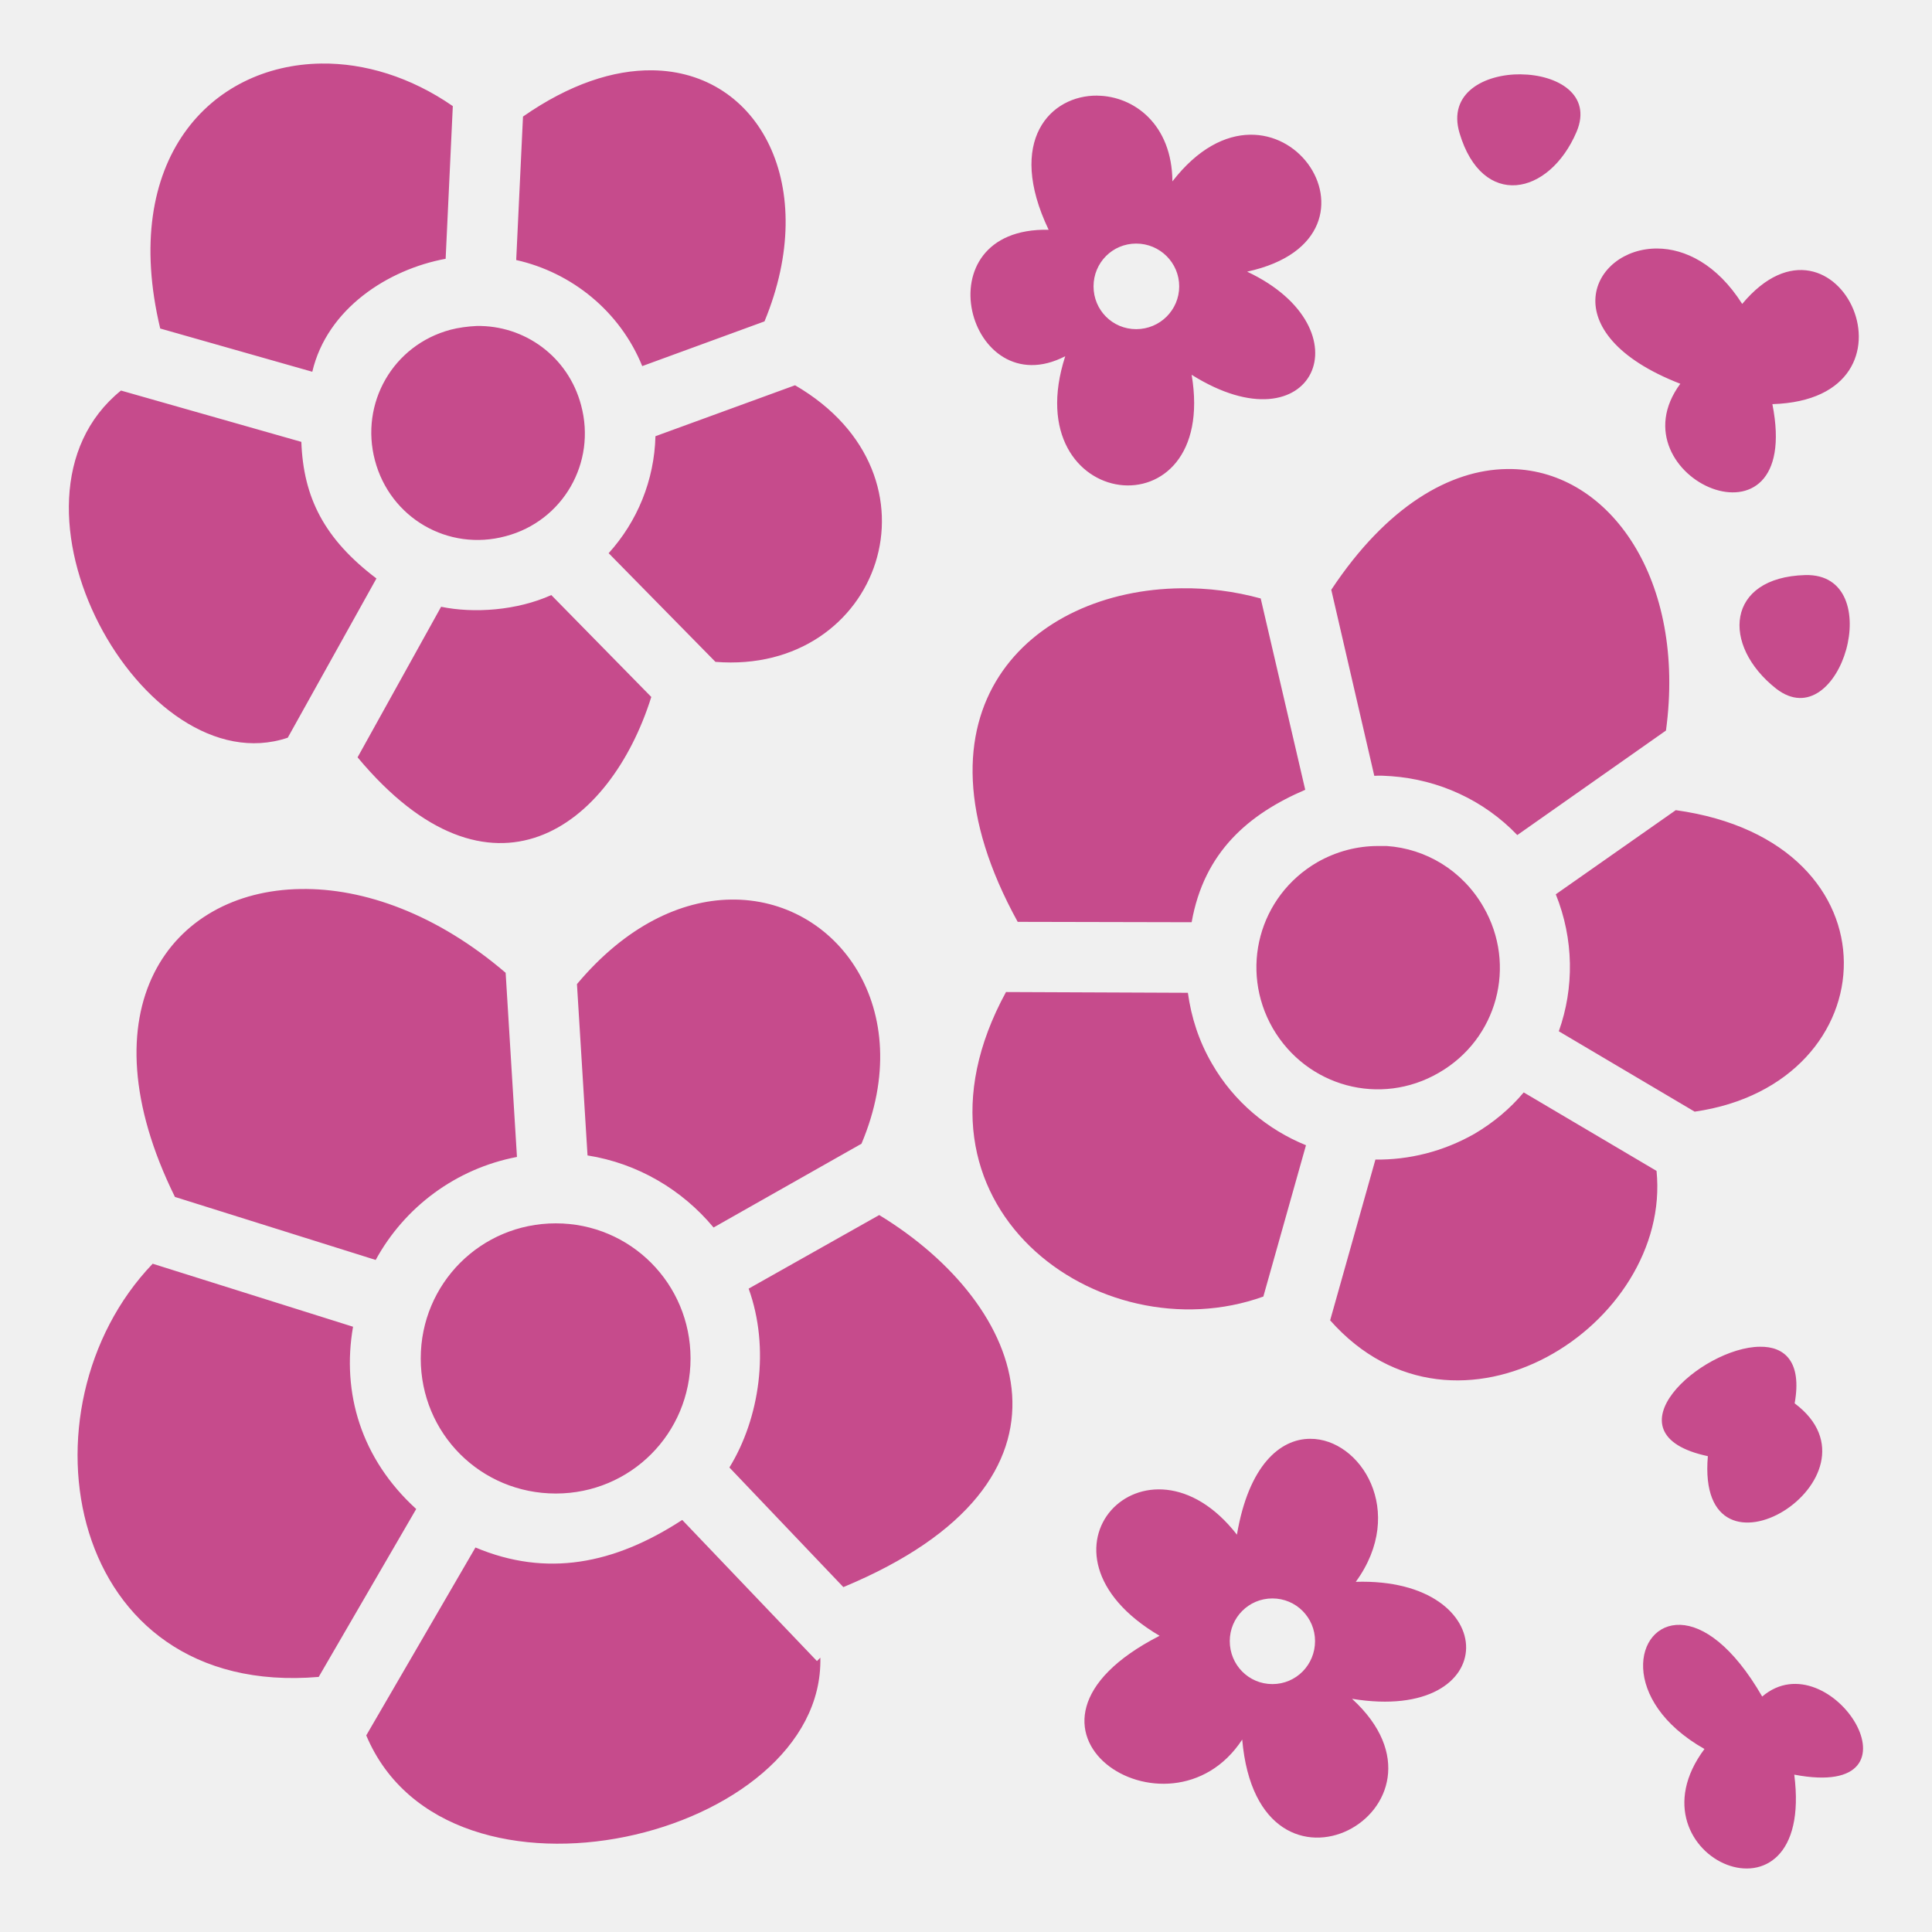
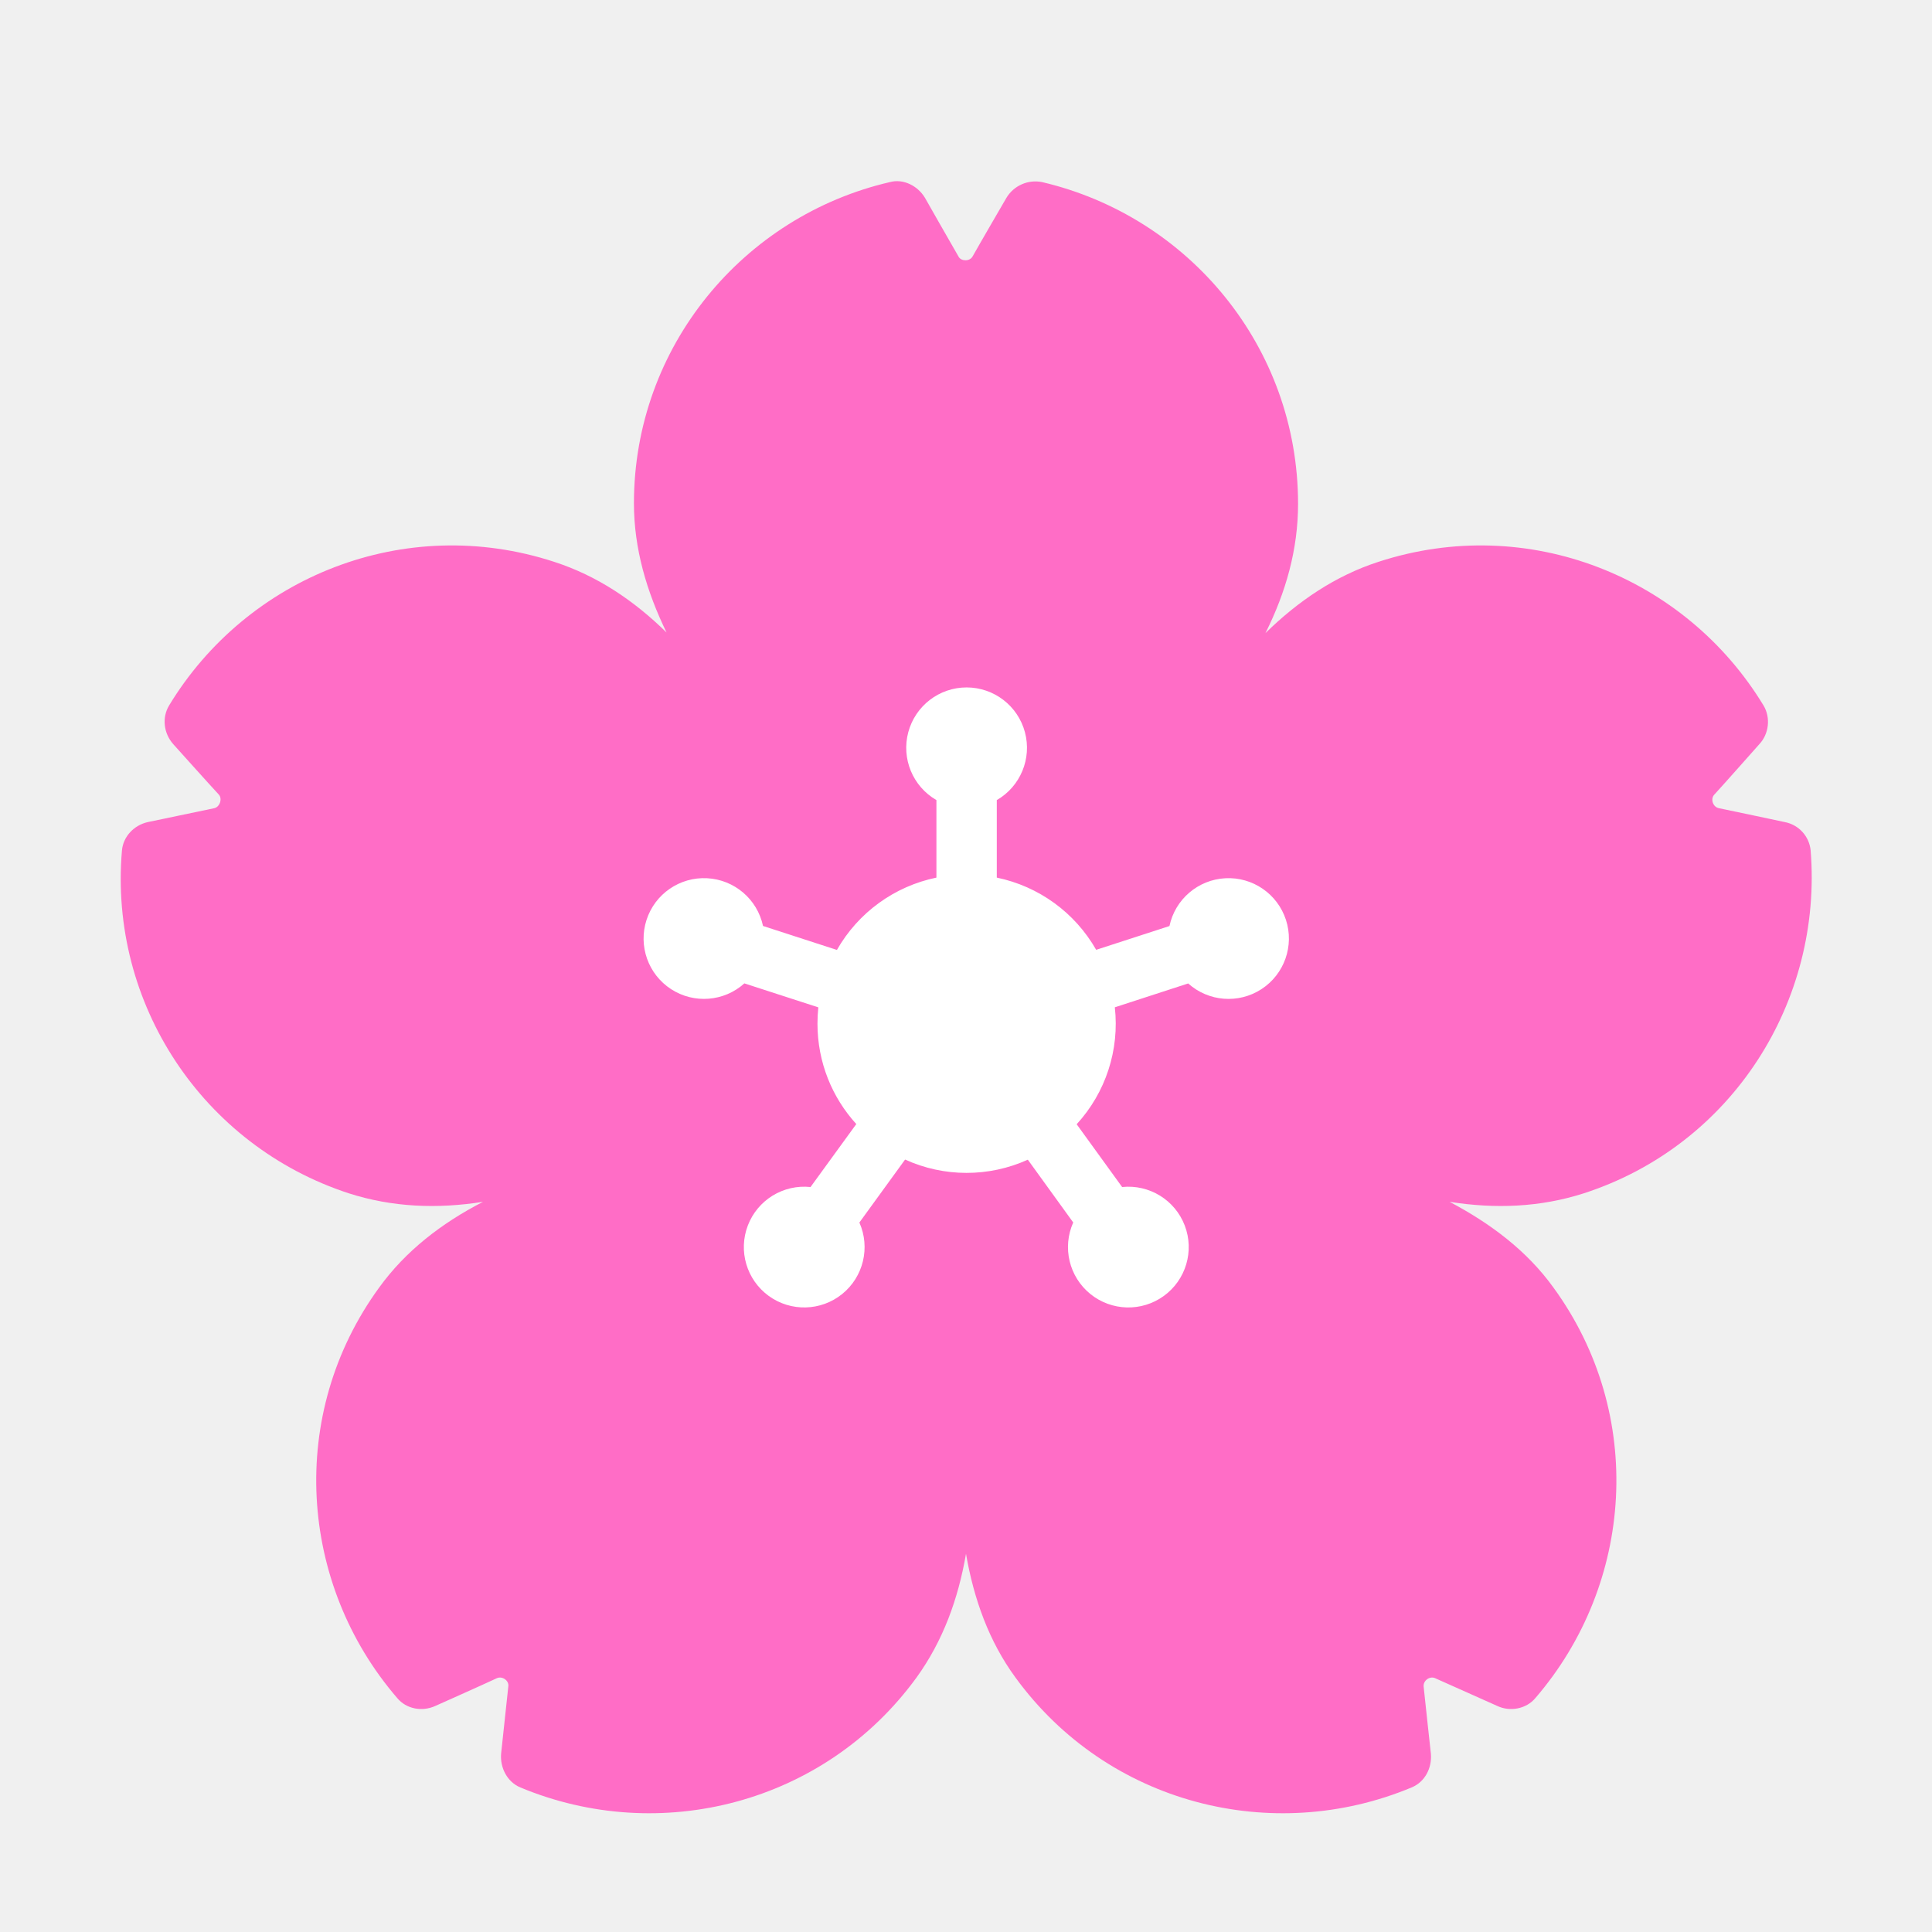
- <svg xmlns="http://www.w3.org/2000/svg" width="1em" height="1em" viewBox="0 0 512 512">
-   <path fill="#C64B8C" d="M85.16 16.84c-29.3.38-53.4 25.41-42.7 70.22l40.3 11.46c3.92-16.7 20.04-27.12 35.34-29.94l1.9-40.46c-11.2-7.76-23.44-11.43-34.84-11.28m87.64 1.79c-10.2-.1-21.8 3.62-34.2 12.26l-1.8 38.02c14.7 3.29 27.5 13.58 33.4 28.11l32.4-11.85c14.8-35.76-1.3-66.25-29.8-66.54m230.3 1.06c-9.7-.1-19.5 4.95-16.3 15.6c6 20.14 23.7 16.73 31-.34c4.2-9.92-5.1-15.16-14.8-15.25zm-112.3 5.65c-12.4-.14-24.2 11.9-12.9 35.55c-34.2-.71-21.3 46.81 4.4 33.51c-13.4 41.4 40.7 47.9 33.5 4.92c32.3 20.28 46.9-12.15 14.7-27.33c42.2-9.17 7.4-59.04-19.8-23.92c-.1-15.13-10.2-22.61-19.9-22.72zm10.3 39.21c6.3 0 11.4 5.08 11.4 11.34c0 6.27-5.1 11.34-11.4 11.34s-11.3-5.07-11.3-11.34c0-6.26 5-11.34 11.3-11.34m138.1 1.31c-17.4-.11-28.3 22.49 6.1 35.84c-18.3 24.8 32.7 47.4 24.4 5.4c42.7-1.3 17.2-56.74-8-26.56c-6.7-10.55-15.2-14.64-22.5-14.68M119.4 87.38C104.1 91.46 95.36 106.9 99.36 122c4.04 15.3 19.44 24.2 34.64 20.1c15.2-4 24.1-19.5 20-34.7c-3.4-12.9-15-21.25-27.7-21.01c-2.3.1-4.9.46-6.9.99m91.3 14.72l-37 13.5c-.3 11.7-4.8 22.6-12.4 31l28.3 28.8c43.7 3.5 62.4-49.3 21.1-73.3m-178.64 1.4c-36.199 29.3 5.9 104.9 44.2 92l23.5-42.2c-13.88-10.5-19.37-21.5-19.9-36.2zm367.24 20.8c-15 .2-31.8 9.8-46.5 32l11.4 49.3c1.5-.1 3 0 4.5.1c12.5.9 24.5 6.3 33.4 15.6l39.4-27.7c5.4-39.9-14.8-68.7-40.8-69.3zm79.1 28.1c-21 .6-22.3 18.6-7.7 30.1c17 13.2 29.9-30.7 7.7-30.1m-165.3 3.5c-40.1.4-74.3 32.3-43.4 88.4l46.1.1c3.3-18.7 15.2-28.7 30.1-35.1l-11.8-50.7c-6.9-1.9-14.1-2.8-21-2.7m-167 1.8c-9.1 4.1-20.5 4.9-29.2 3.1l-22.14 39.9c35.34 42.4 66.94 18.7 77.84-16zm298 57L412.3 237c4.8 11.9 4.9 24.8.8 36.3l36 21.3c51.6-7.4 55.5-71.5-5-79.9m-78.9 9.5c-5.5 0-11 1.4-16.1 4.3c-15.5 9-20.7 28.5-11.8 44c9 15.5 28.5 20.8 44 11.8c15.5-8.9 20.8-28.5 11.8-44c-5.6-9.7-15.3-15.4-25.6-16.1zM79.66 235.6c-34.7.5-57.8 31.9-33.3 81.6l53.2 16.7c7.64-14 21.24-24.2 37.44-27.3l-3-48.8c-18.1-15.5-37.54-22.5-54.34-22.2m113.94 2.8c-13.1.2-27.7 6.9-40.7 22.4l2.8 45.4c13.3 2.1 25.1 9.1 33.4 19.1l39.2-22.2c15.1-35.7-6.5-65.2-34.7-64.7m73 24.5c-30.8 56.4 24.9 96.3 68.2 80.7l11.3-40.1c-10.1-4.1-19.1-11.5-24.9-21.6c-3.5-6-5.5-12.3-6.4-18.8zm137.2 26.6c-3.6 4.3-8 8-13.1 11c-8.3 4.7-17.3 6.9-26.2 6.8l-12 42.6c33.6 38 90.6 1.2 86.5-39.6zM233 322l-34.6 19.5c5.7 15.8 2.9 34.4-5.1 47.4l30.2 31.7c67.6-28.1 48.5-74.9 9.5-98.6m-85.7 2.2c-19.9 0-35.8 16-35.8 35.8c0 19.9 15.9 35.8 35.8 35.8c19.8 0 35.7-15.9 35.7-35.8c0-19.8-15.9-35.8-35.7-35.8M40.46 334.9c-36.699 38.3-23 115.2 44 109.5l25.84-44.5c-14.61-13.3-19.79-30.8-16.74-48.3zm425.94 22c-15.5.1-41.5 23.1-13.8 29c-3.3 38 49.1 5.5 23-14c2-11.1-2.7-15.1-9.2-15m-119.2 24.4c-8 0-16.3 7.1-19.4 25.4c-23.9-30.7-58.2 4.6-20.5 26.8c-47.6 24.4 2.6 57 21.9 27.5c4.3 49.5 60.8 18.2 29.1-10.8c40.2 6.6 40.1-32.2 1-31c13.6-18.7 1.2-38-12.1-37.9m-166.4 21.5c-18.1 11.8-36 15.2-54.8 7.3l-28.94 49.8C118.7 511.3 218.5 487 217.4 439.3l-.9.9zm156.4 20.8c6.3 0 11.3 5.1 11.3 11.3c0 6.3-5 11.4-11.3 11.4s-11.3-5.1-11.3-11.4c0-6.2 5-11.3 11.3-11.3m108.1 7c-12.2-.4-16.2 20.1 6.4 32.9c-21.5 28.8 29.4 50.7 23.8 6.8c36.7 7 9.6-36.1-8.5-20.7c-7.8-13.5-15.7-18.8-21.7-19" />
+ <svg xmlns="http://www.w3.org/2000/svg" width="1em" height="1em" viewBox="0 0 32 32">
+   <g fill="none">
+     <path fill="#FF6DC6" d="M26.23 19.766c2.47-.8 3.96-3.19 3.76-5.68a.53.53 0 0 0-.43-.47s-.89-.19-1.09-.23c-.1-.02-.14-.15-.08-.22c.13-.14.75-.84.75-.84c.16-.17.19-.44.07-.64c-1.29-2.13-3.9-3.19-6.38-2.38c-.71.23-1.33.65-1.87 1.18c.34-.68.54-1.39.54-2.14c0-2.6-1.81-4.76-4.24-5.33a.56.56 0 0 0-.59.26s-.46.79-.56.97c-.05.09-.19.08-.23.01c-.1-.17-.56-.98-.56-.98c-.12-.2-.36-.32-.58-.26c-2.42.56-4.24 2.72-4.24 5.32c0 .75.21 1.46.54 2.14c-.54-.53-1.15-.94-1.86-1.17c-2.48-.81-5.09.25-6.38 2.38c-.12.2-.09.46.07.64c0 0 .61.68.75.83c.07.07.02.21-.07.23l-1.1.23c-.23.05-.41.24-.43.47a5.48 5.48 0 0 0 3.76 5.68c.72.23 1.46.26 2.22.14c-.68.35-1.28.81-1.72 1.42c-1.53 2.1-1.33 4.91.3 6.8c.15.18.41.23.63.13c0 0 .83-.37 1.02-.46c.09-.04.2.04.19.13l-.12 1.12c-.02.23.1.47.32.56c2.3.96 5.03.28 6.56-1.82c.44-.61.69-1.3.82-2.05c.13.75.38 1.45.82 2.05c1.53 2.1 4.26 2.78 6.56 1.82c.22-.09.34-.32.32-.56c0 0-.1-.91-.12-1.11c-.01-.1.1-.18.19-.14l1.03.46c.21.1.48.05.63-.13c1.63-1.89 1.83-4.7.3-6.8c-.44-.61-1.04-1.06-1.72-1.42c.76.12 1.5.09 2.22-.14" />
+     <path fill="#fff" d="M16.51 13.252a1 1 0 1 0-1 0v1.284a2.47 2.47 0 0 0-1.648 1.198l-1.224-.397a1 1 0 1 0-.309.951l1.225.397q-.014.134-.014.27c0 .64.243 1.224.643 1.663l-.758 1.043a1 1 0 1 0 .809.588l.757-1.043a2.46 2.46 0 0 0 2.033.002l.752 1.04a1 1 0 1 0 .81-.587l-.753-1.04a2.46 2.46 0 0 0 .632-1.937l1.215-.395a1 1 0 1 0-.31-.951l-1.214.394a2.47 2.47 0 0 0-1.646-1.196z" />
+   </g>
</svg>
